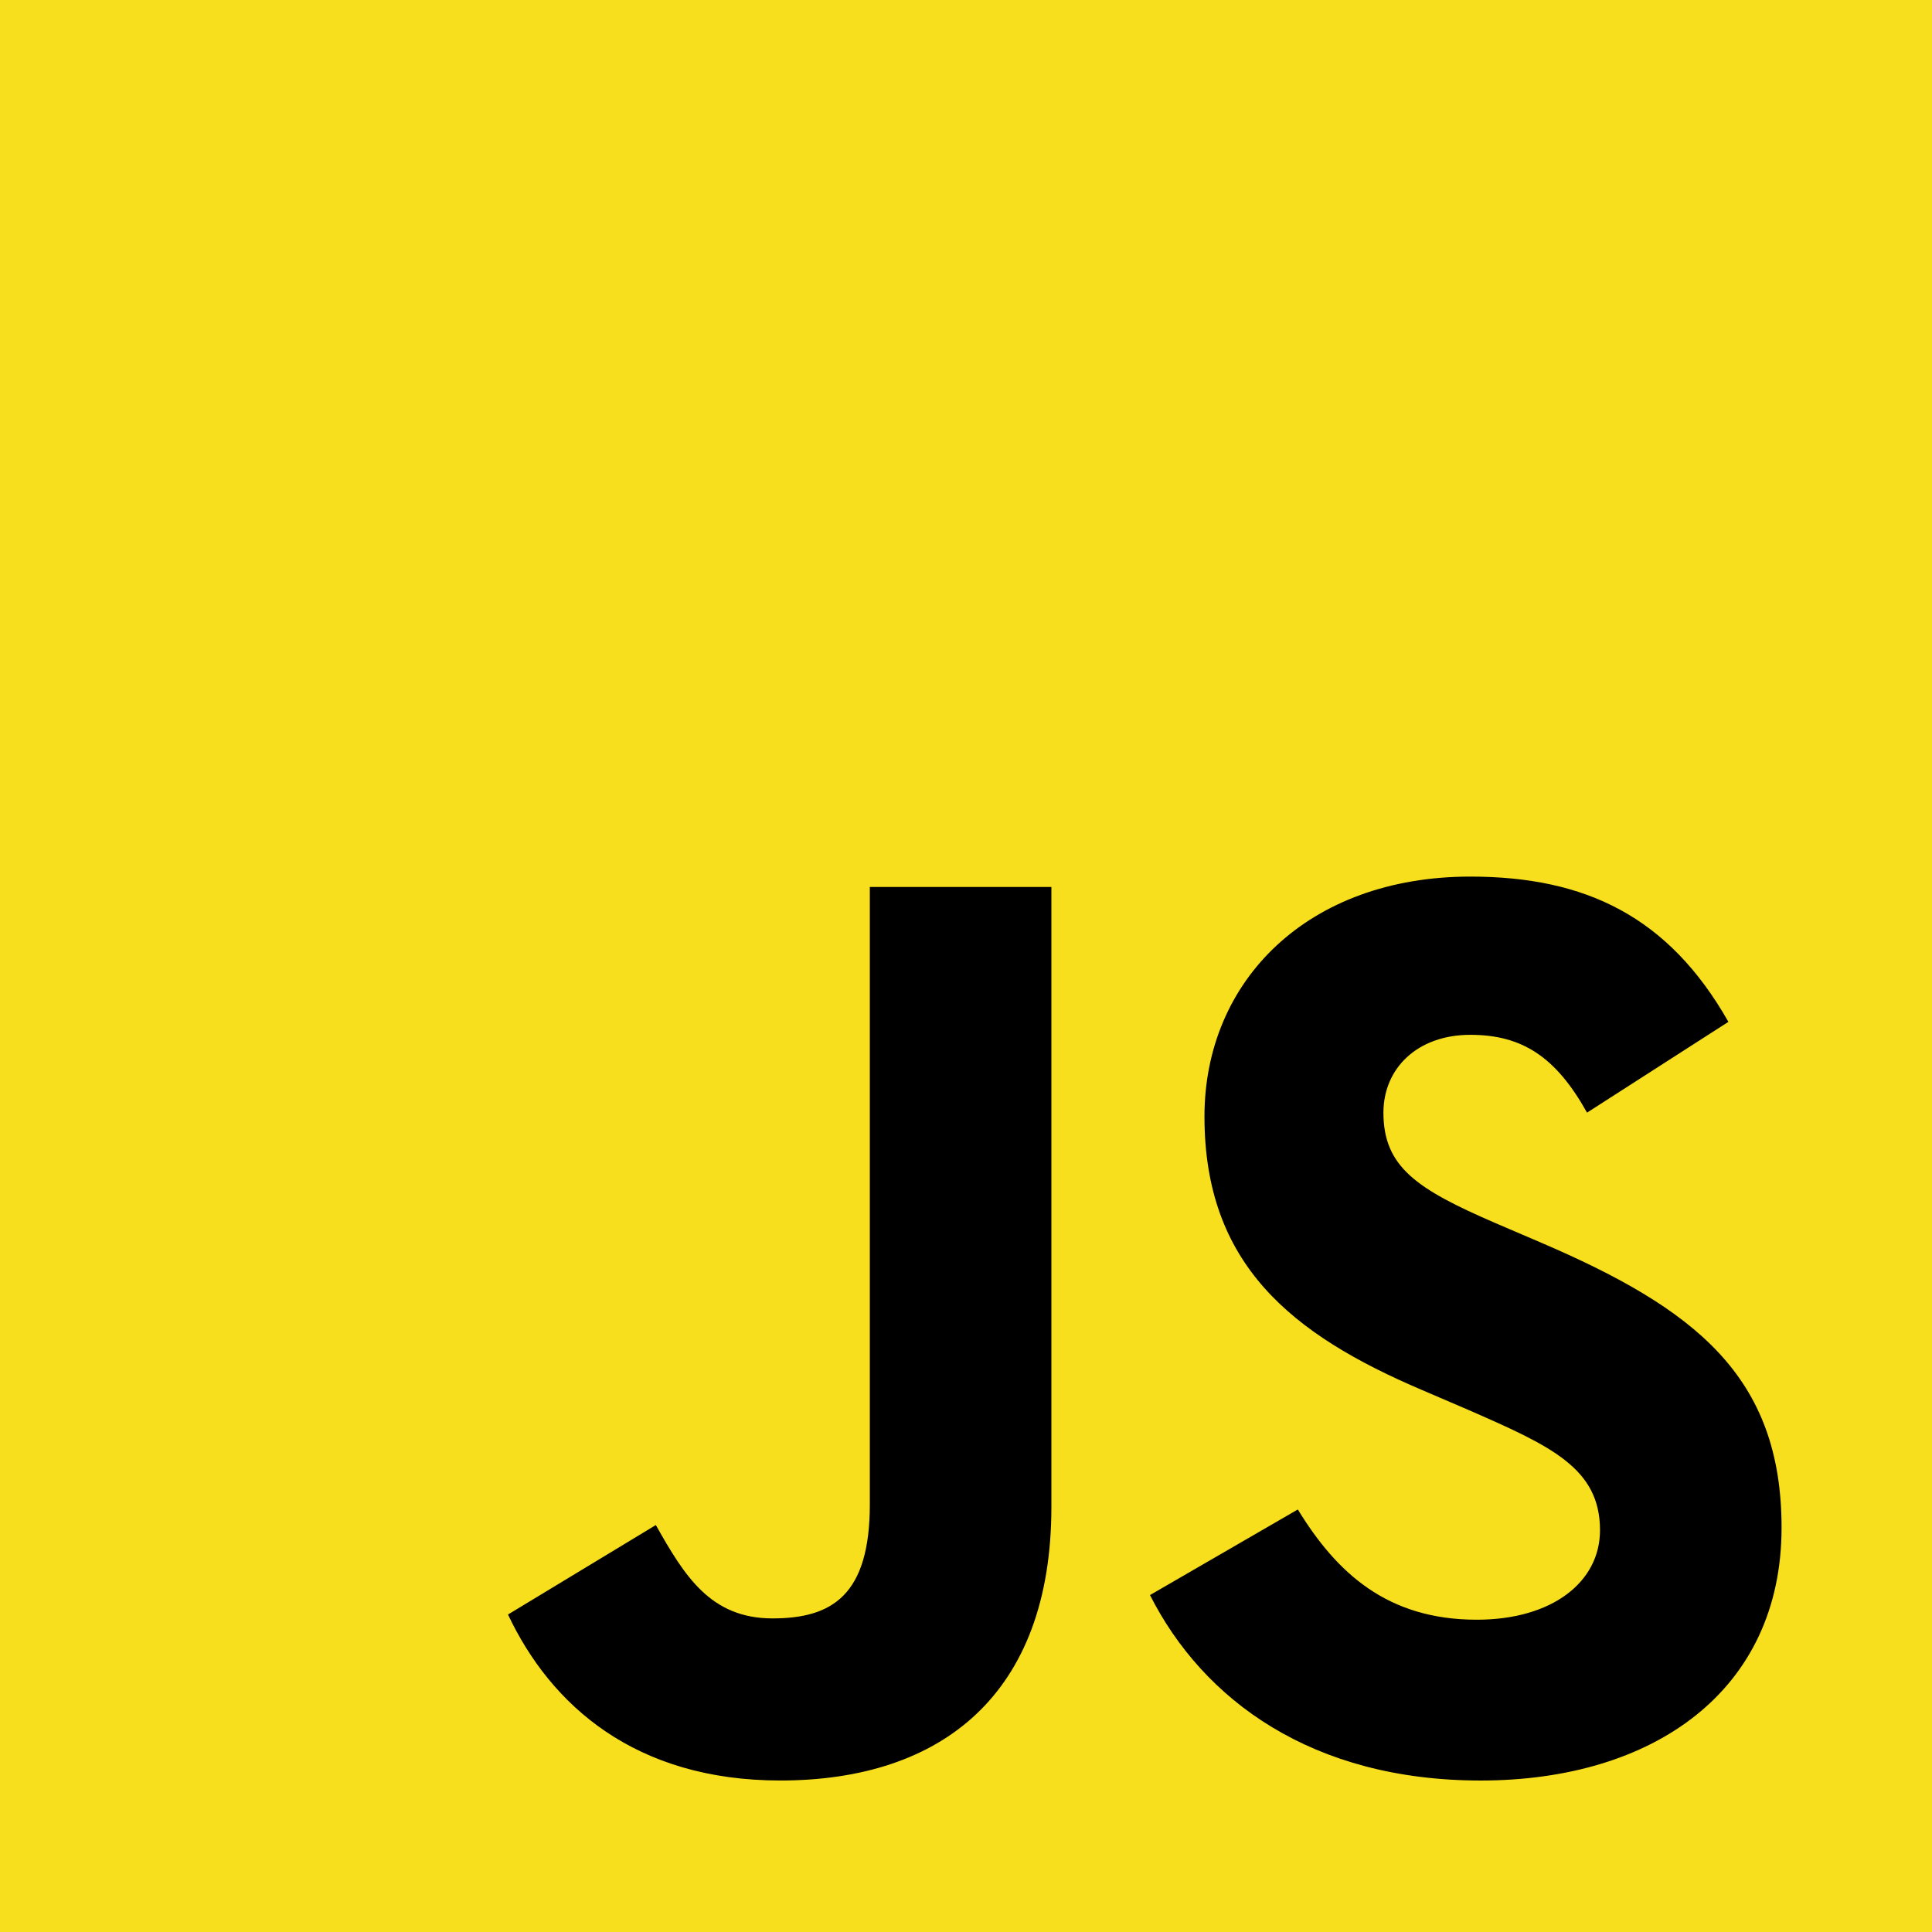
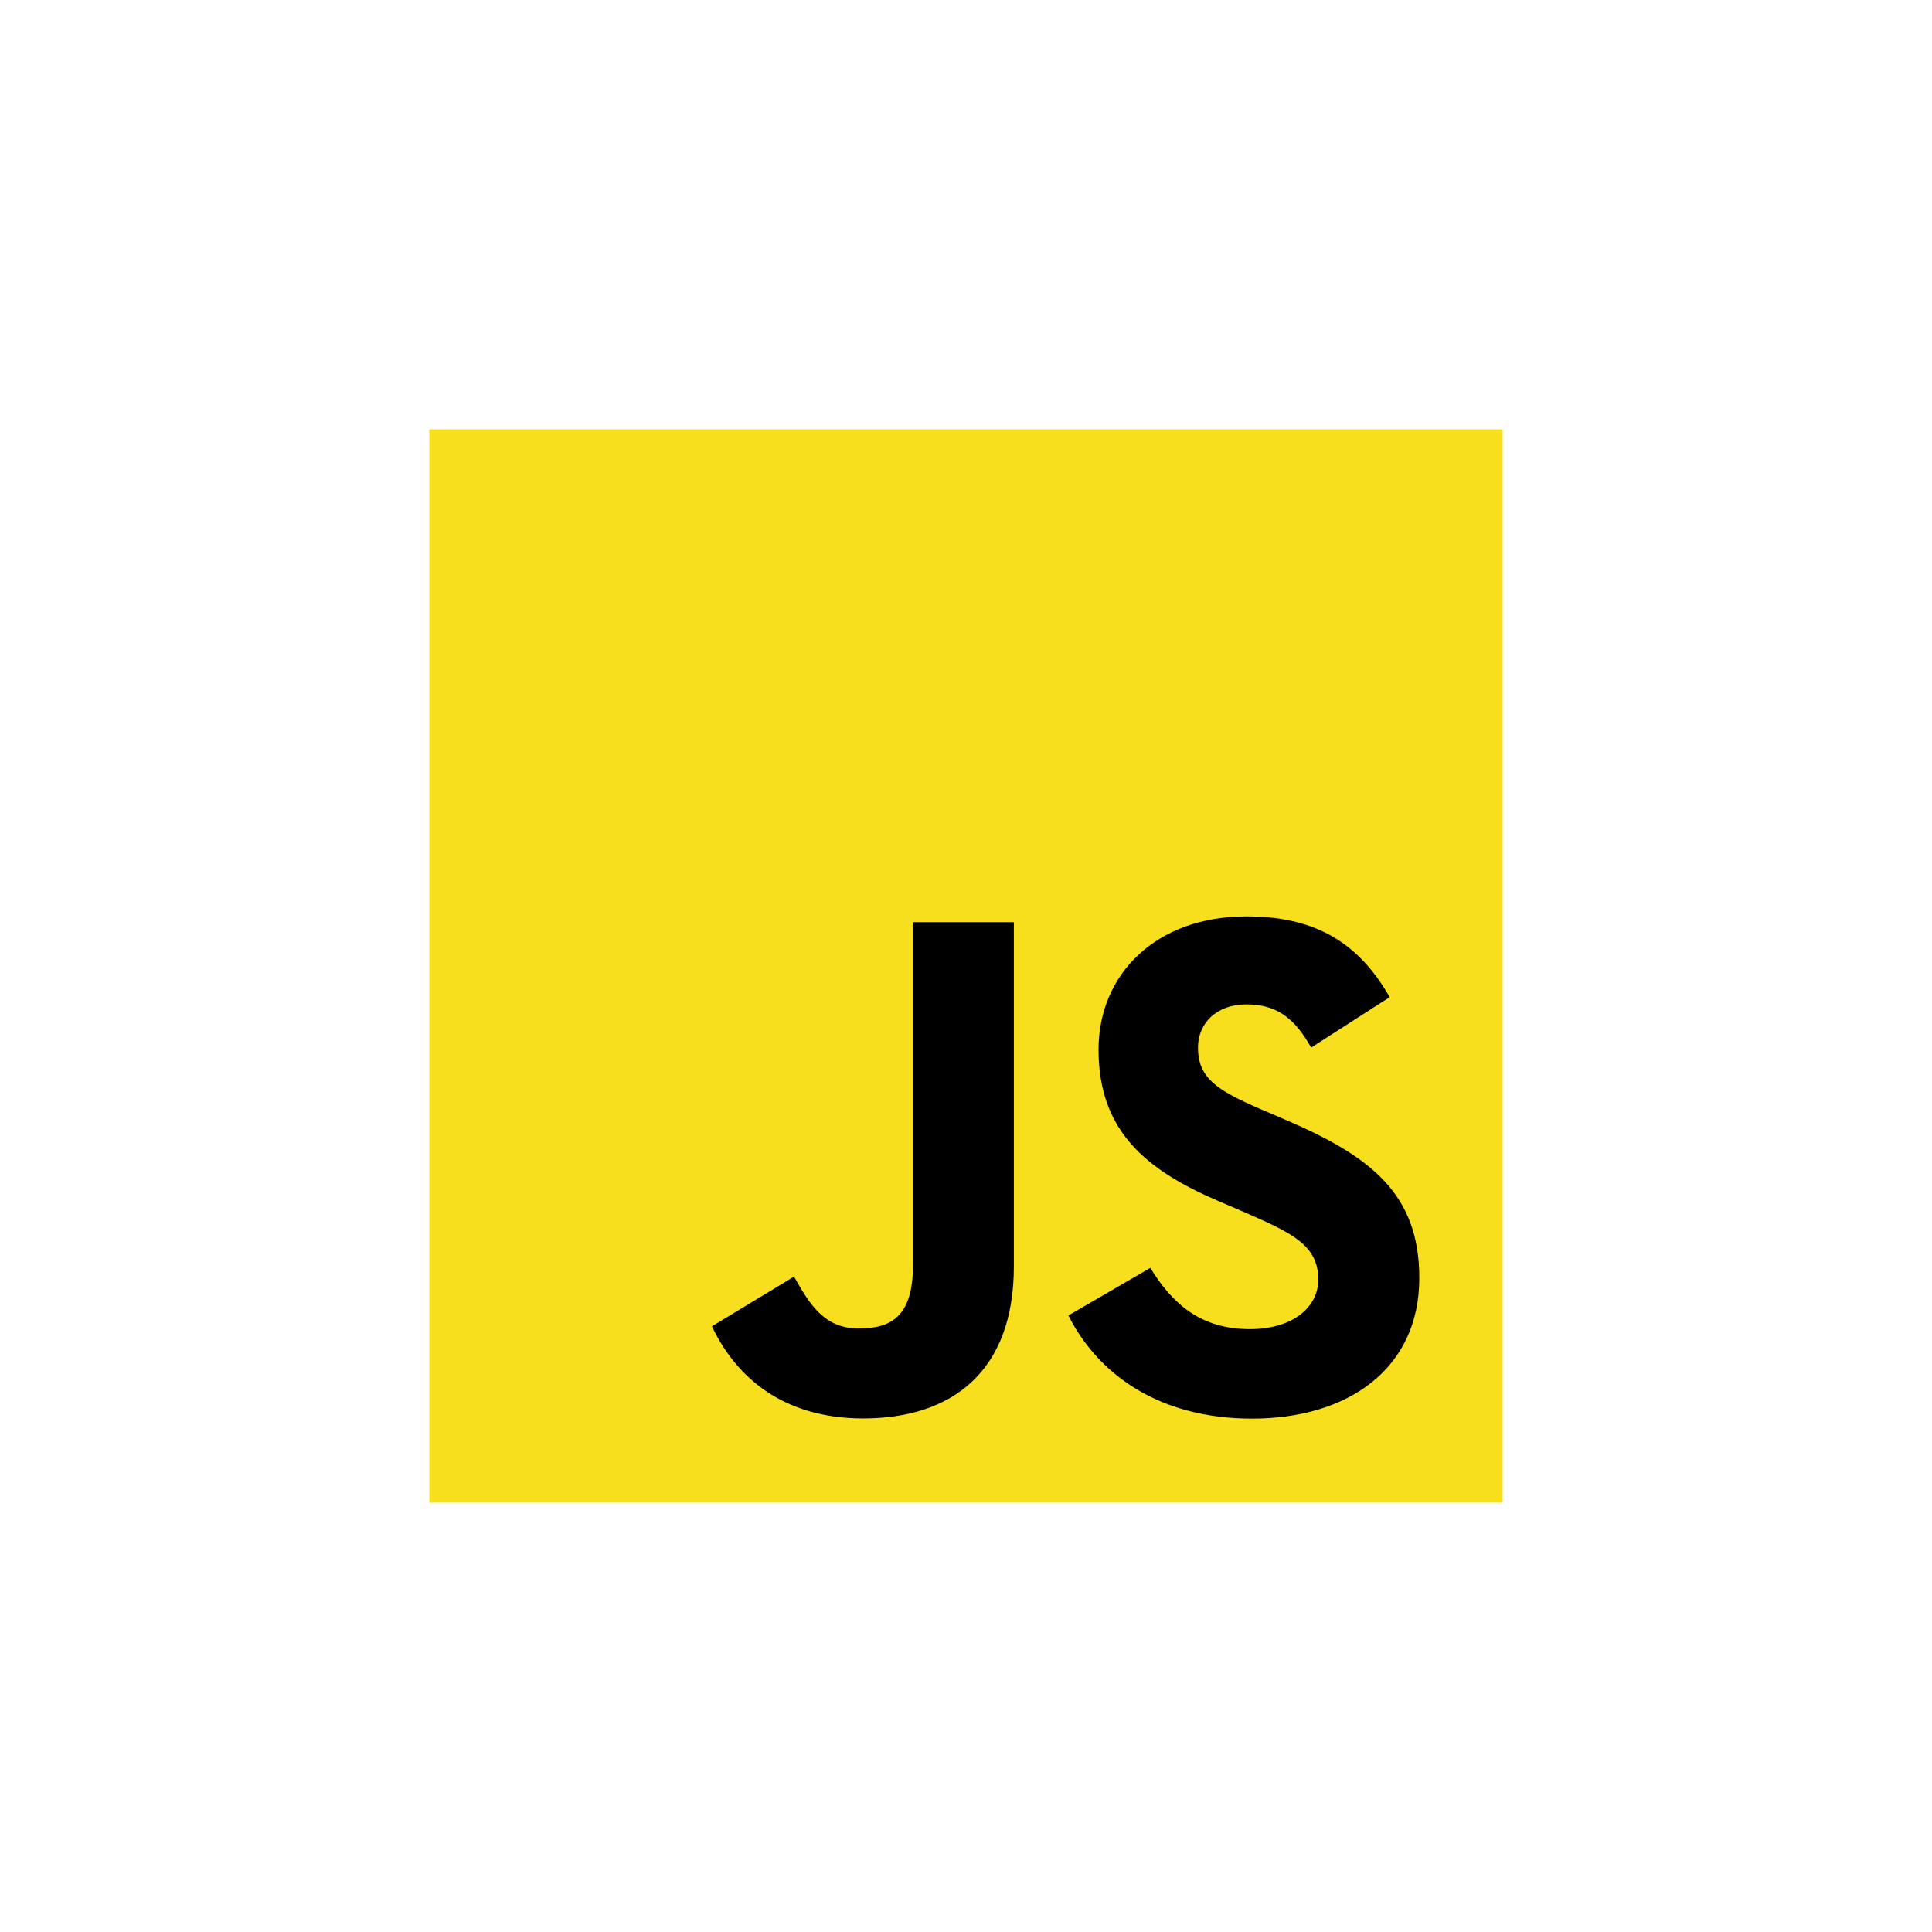
- <svg xmlns="http://www.w3.org/2000/svg" preserveAspectRatio="xMinYMin meet" viewBox="0 0 256 256">
-   <path d="M0 0h256v256H0V0z" fill="#F7DF1E" />
-   <path d="M67.312 213.932l19.59-11.856c3.78 6.701 7.218 12.371 15.465 12.371 7.905 0 12.89-3.092 12.89-15.12v-81.798h24.057v82.138c0 24.917-14.606 36.259-35.916 36.259-19.245 0-30.416-9.967-36.087-21.996M152.381 211.354l19.588-11.341c5.157 8.421 11.859 14.607 23.715 14.607 9.969 0 16.325-4.984 16.325-11.858 0-8.248-6.53-11.17-17.528-15.98l-6.013-2.58c-17.357-7.387-28.87-16.667-28.87-36.257 0-18.044 13.747-31.792 35.228-31.792 15.294 0 26.292 5.328 34.196 19.247L210.29 147.43c-4.125-7.389-8.591-10.31-15.465-10.31-7.046 0-11.514 4.468-11.514 10.31 0 7.217 4.468 10.14 14.778 14.608l6.014 2.577c20.45 8.765 31.963 17.7 31.963 37.804 0 21.654-17.012 33.51-39.867 33.51-22.339 0-36.774-10.654-43.819-24.574" />
+ <svg xmlns="http://www.w3.org/2000/svg" width="65" height="65" viewBox="0 0 65 65" fill="none">
+   <path d="M50.555 14.444H14.444V50.555H50.555V14.444Z" fill="#F7DF1E" />
+   <path d="M38.702 42.656C39.429 43.844 40.375 44.717 42.049 44.717C43.455 44.717 44.353 44.014 44.353 43.043C44.353 41.88 43.43 41.468 41.883 40.791L41.034 40.426C38.586 39.383 36.959 38.076 36.959 35.314C36.959 32.769 38.898 30.831 41.929 30.831C44.086 30.831 45.637 31.582 46.755 33.548L44.112 35.245C43.531 34.202 42.903 33.791 41.929 33.791C40.935 33.791 40.305 34.421 40.305 35.245C40.305 36.263 40.935 36.675 42.391 37.306L43.239 37.669C46.123 38.905 47.751 40.166 47.751 43C47.751 46.055 45.351 47.728 42.127 47.728C38.976 47.728 36.94 46.227 35.944 44.258L38.702 42.656ZM26.714 42.95C27.247 43.896 27.732 44.696 28.898 44.696C30.013 44.696 30.716 44.26 30.716 42.563V31.025H34.11V42.609C34.11 46.123 32.05 47.722 29.043 47.722C26.326 47.722 24.752 46.316 23.952 44.623L26.714 42.95Z" fill="black" />
</svg>
